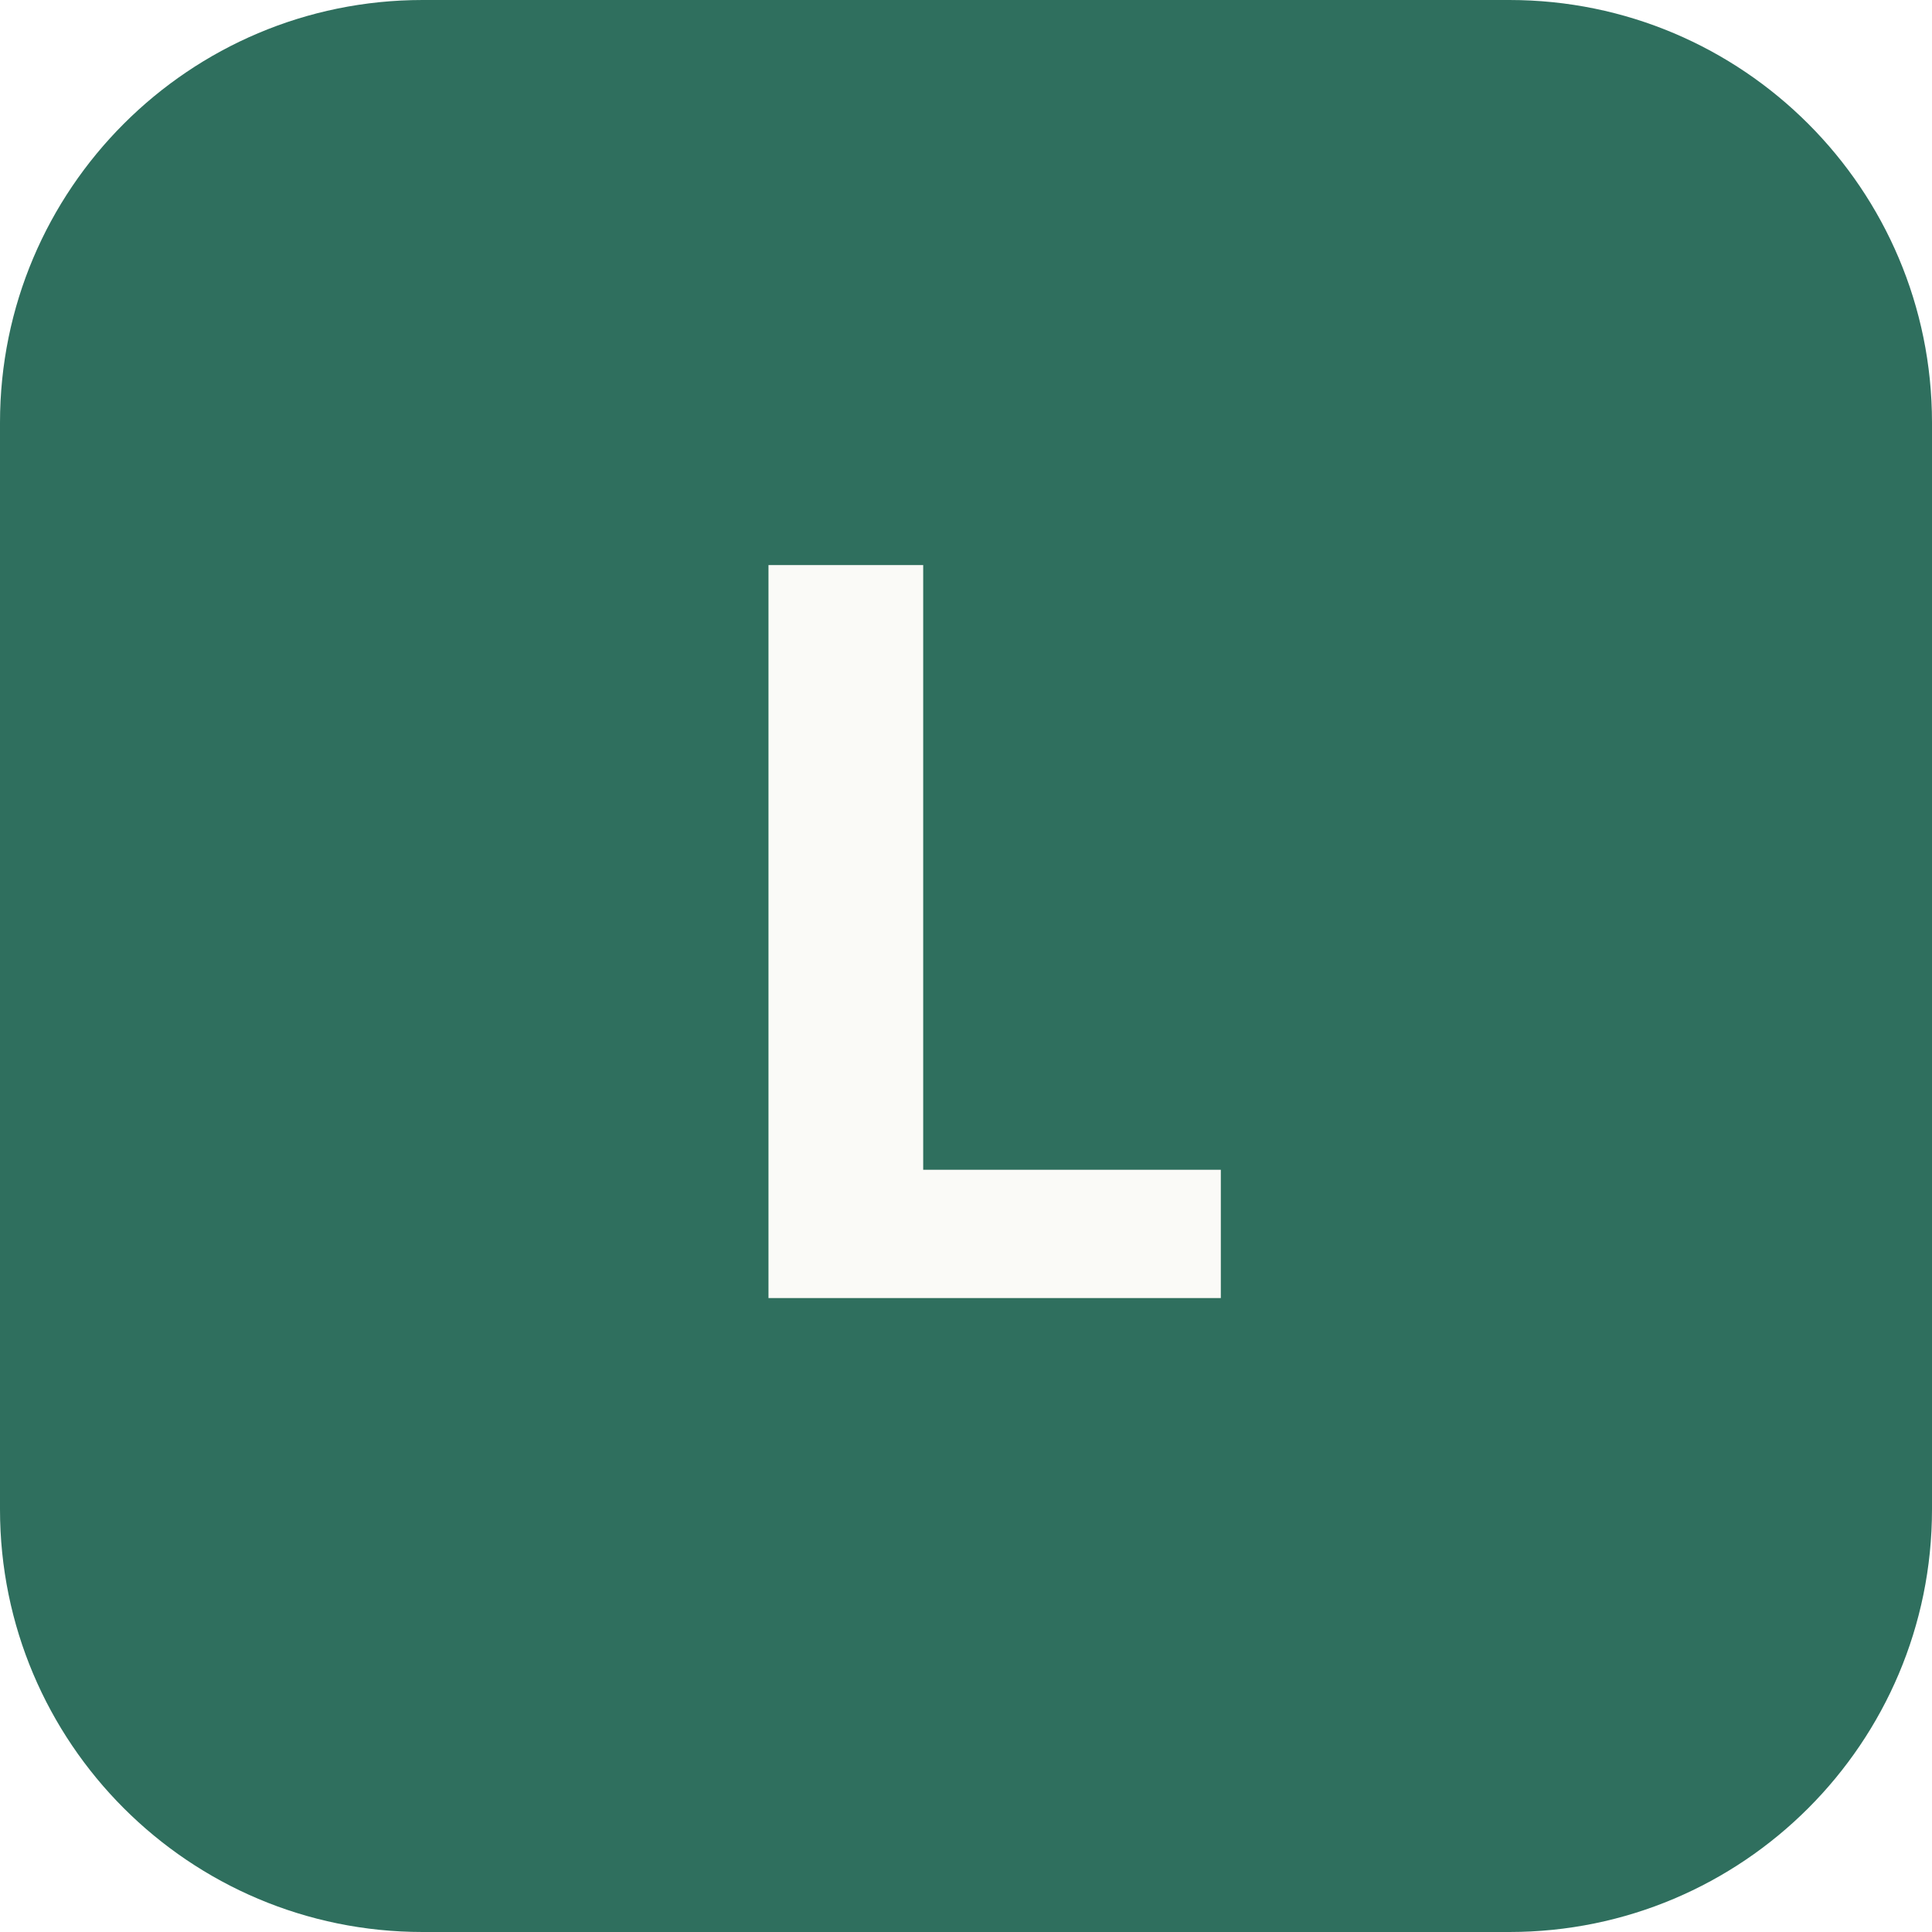
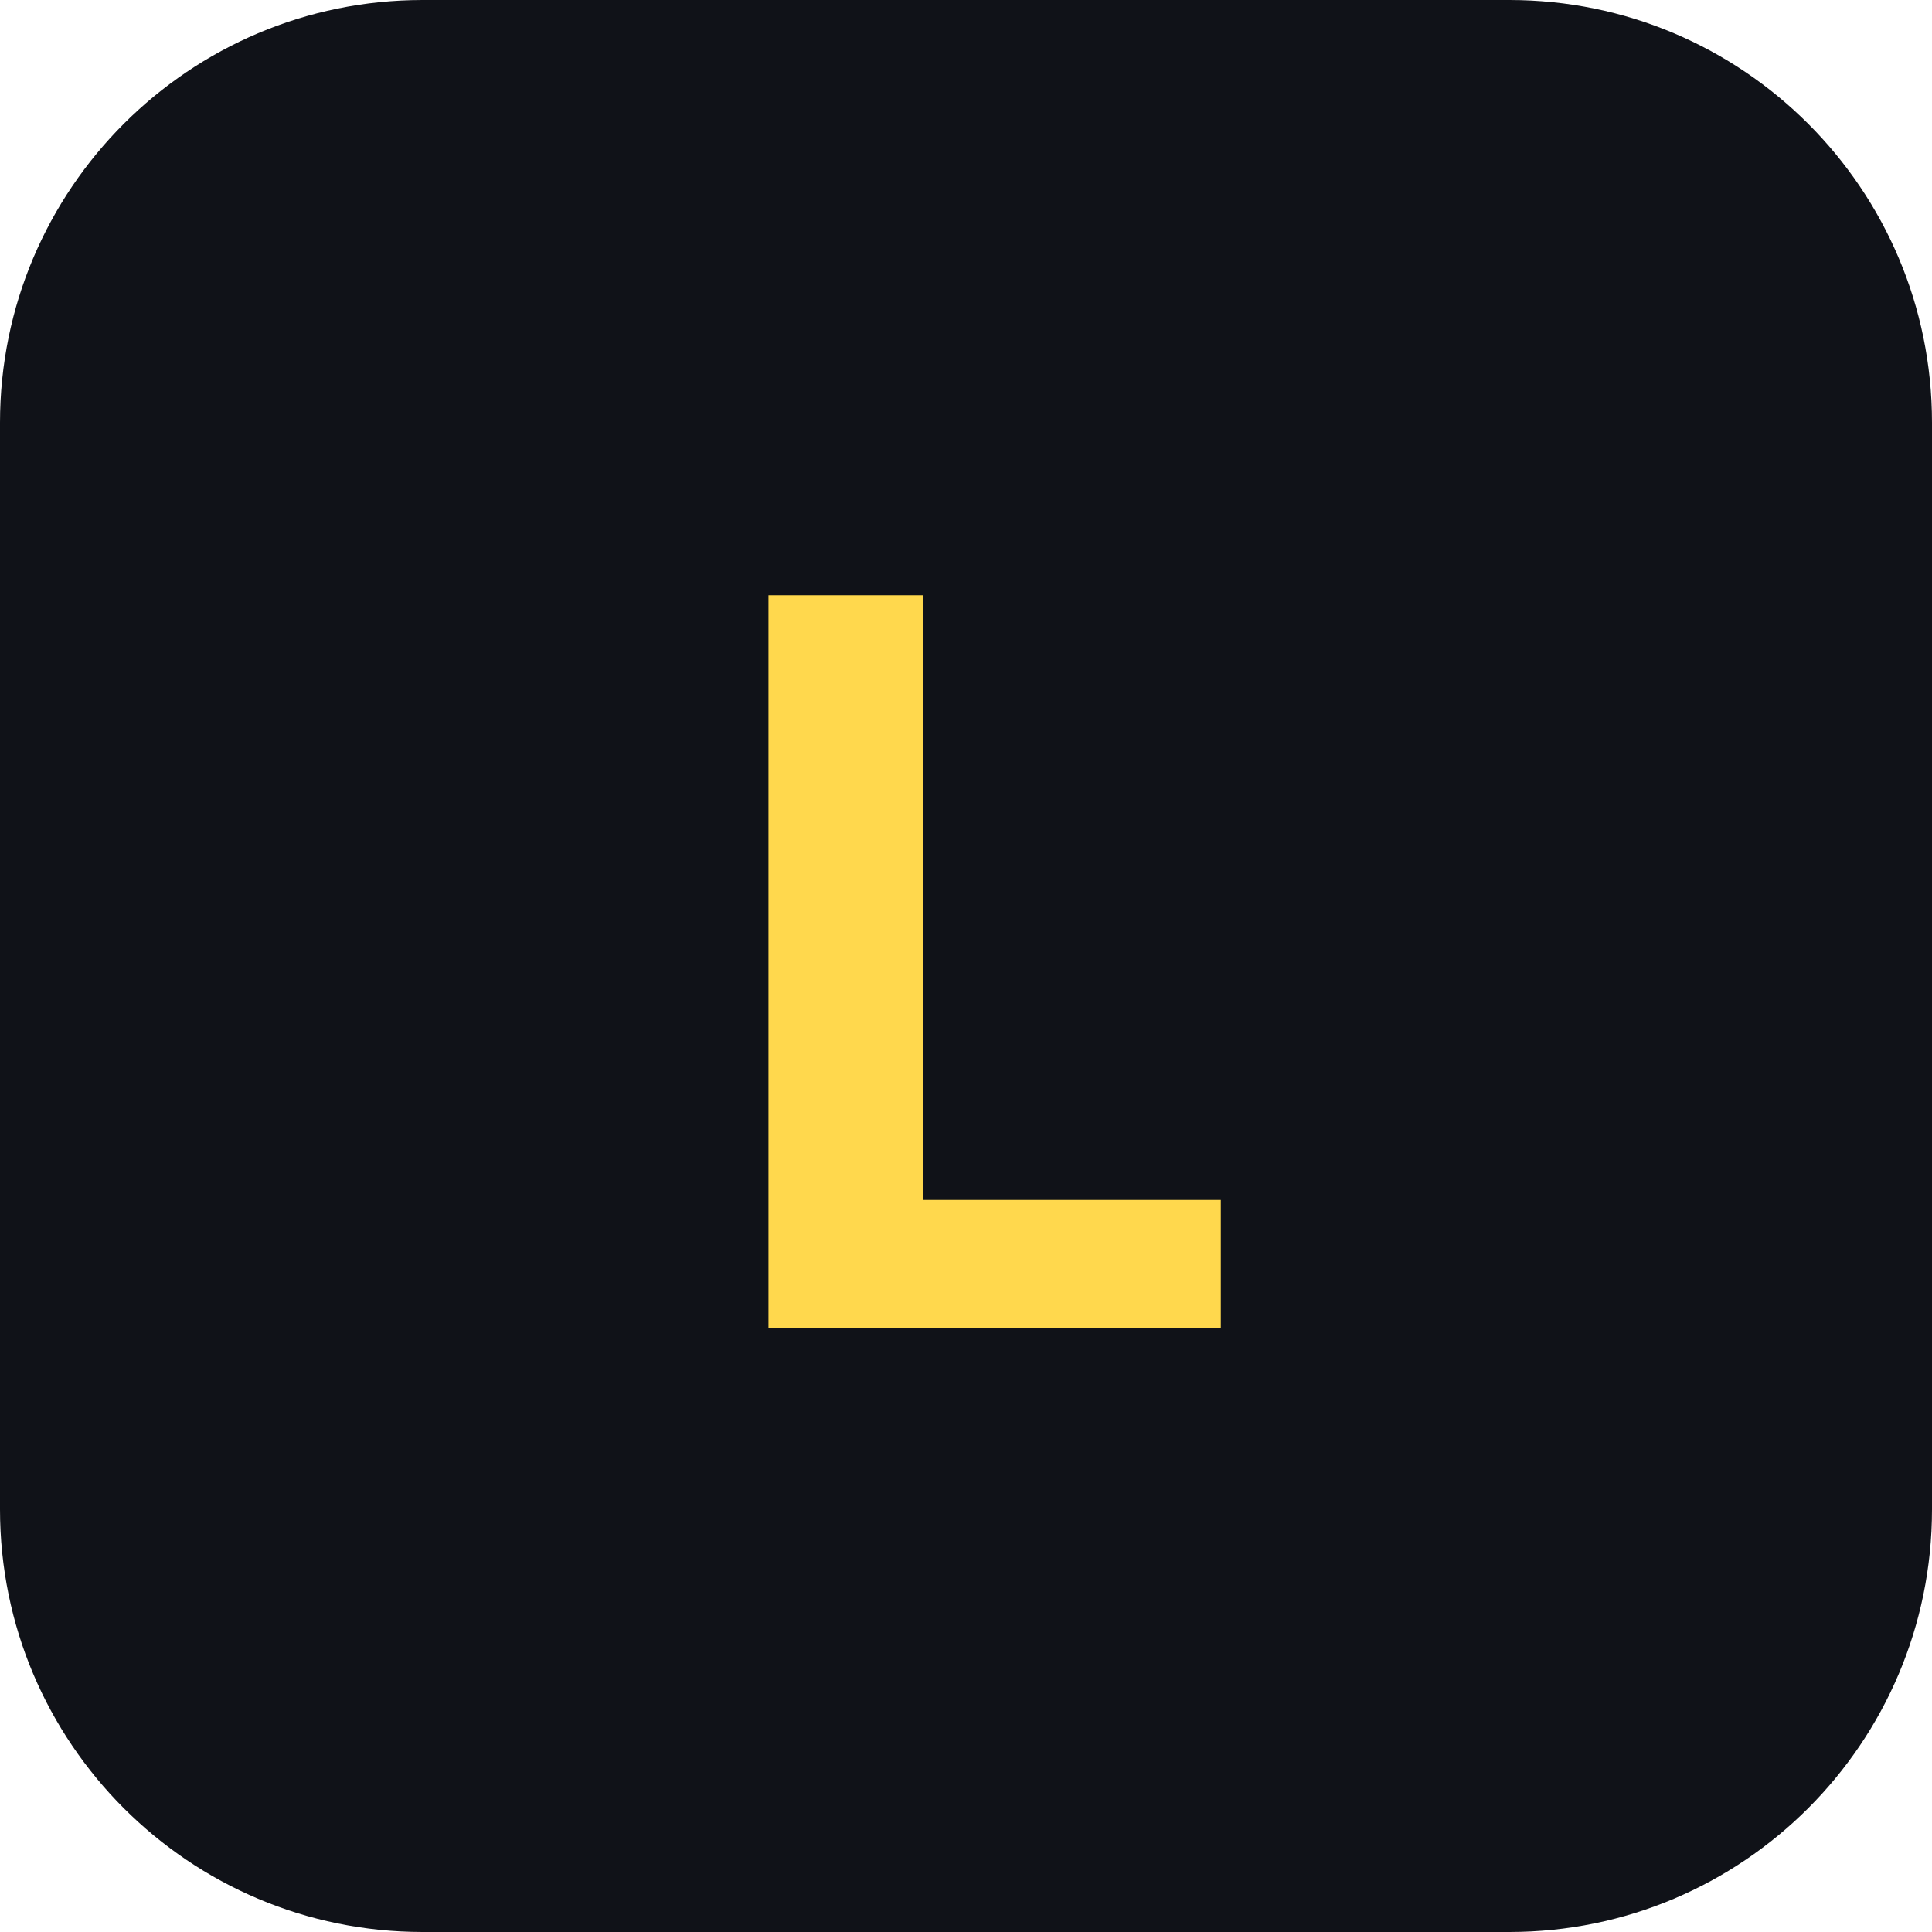
<svg xmlns="http://www.w3.org/2000/svg" viewBox="0 0 64 64">
-   <rect width="64" height="64" rx="14" fill="#2f6f5e" />
-   <text x="32" y="43" text-anchor="middle" font-family="system-ui, sans-serif" font-size="34" font-weight="700" fill="#fafaf7">L</text>
+   <rect width="64" height="64" rx="14" fill="#101218" />
+   <text x="32" y="44" text-anchor="middle" font-family="system-ui, sans-serif" font-size="34" font-weight="700" fill="#FFD84D">L</text>
</svg>
